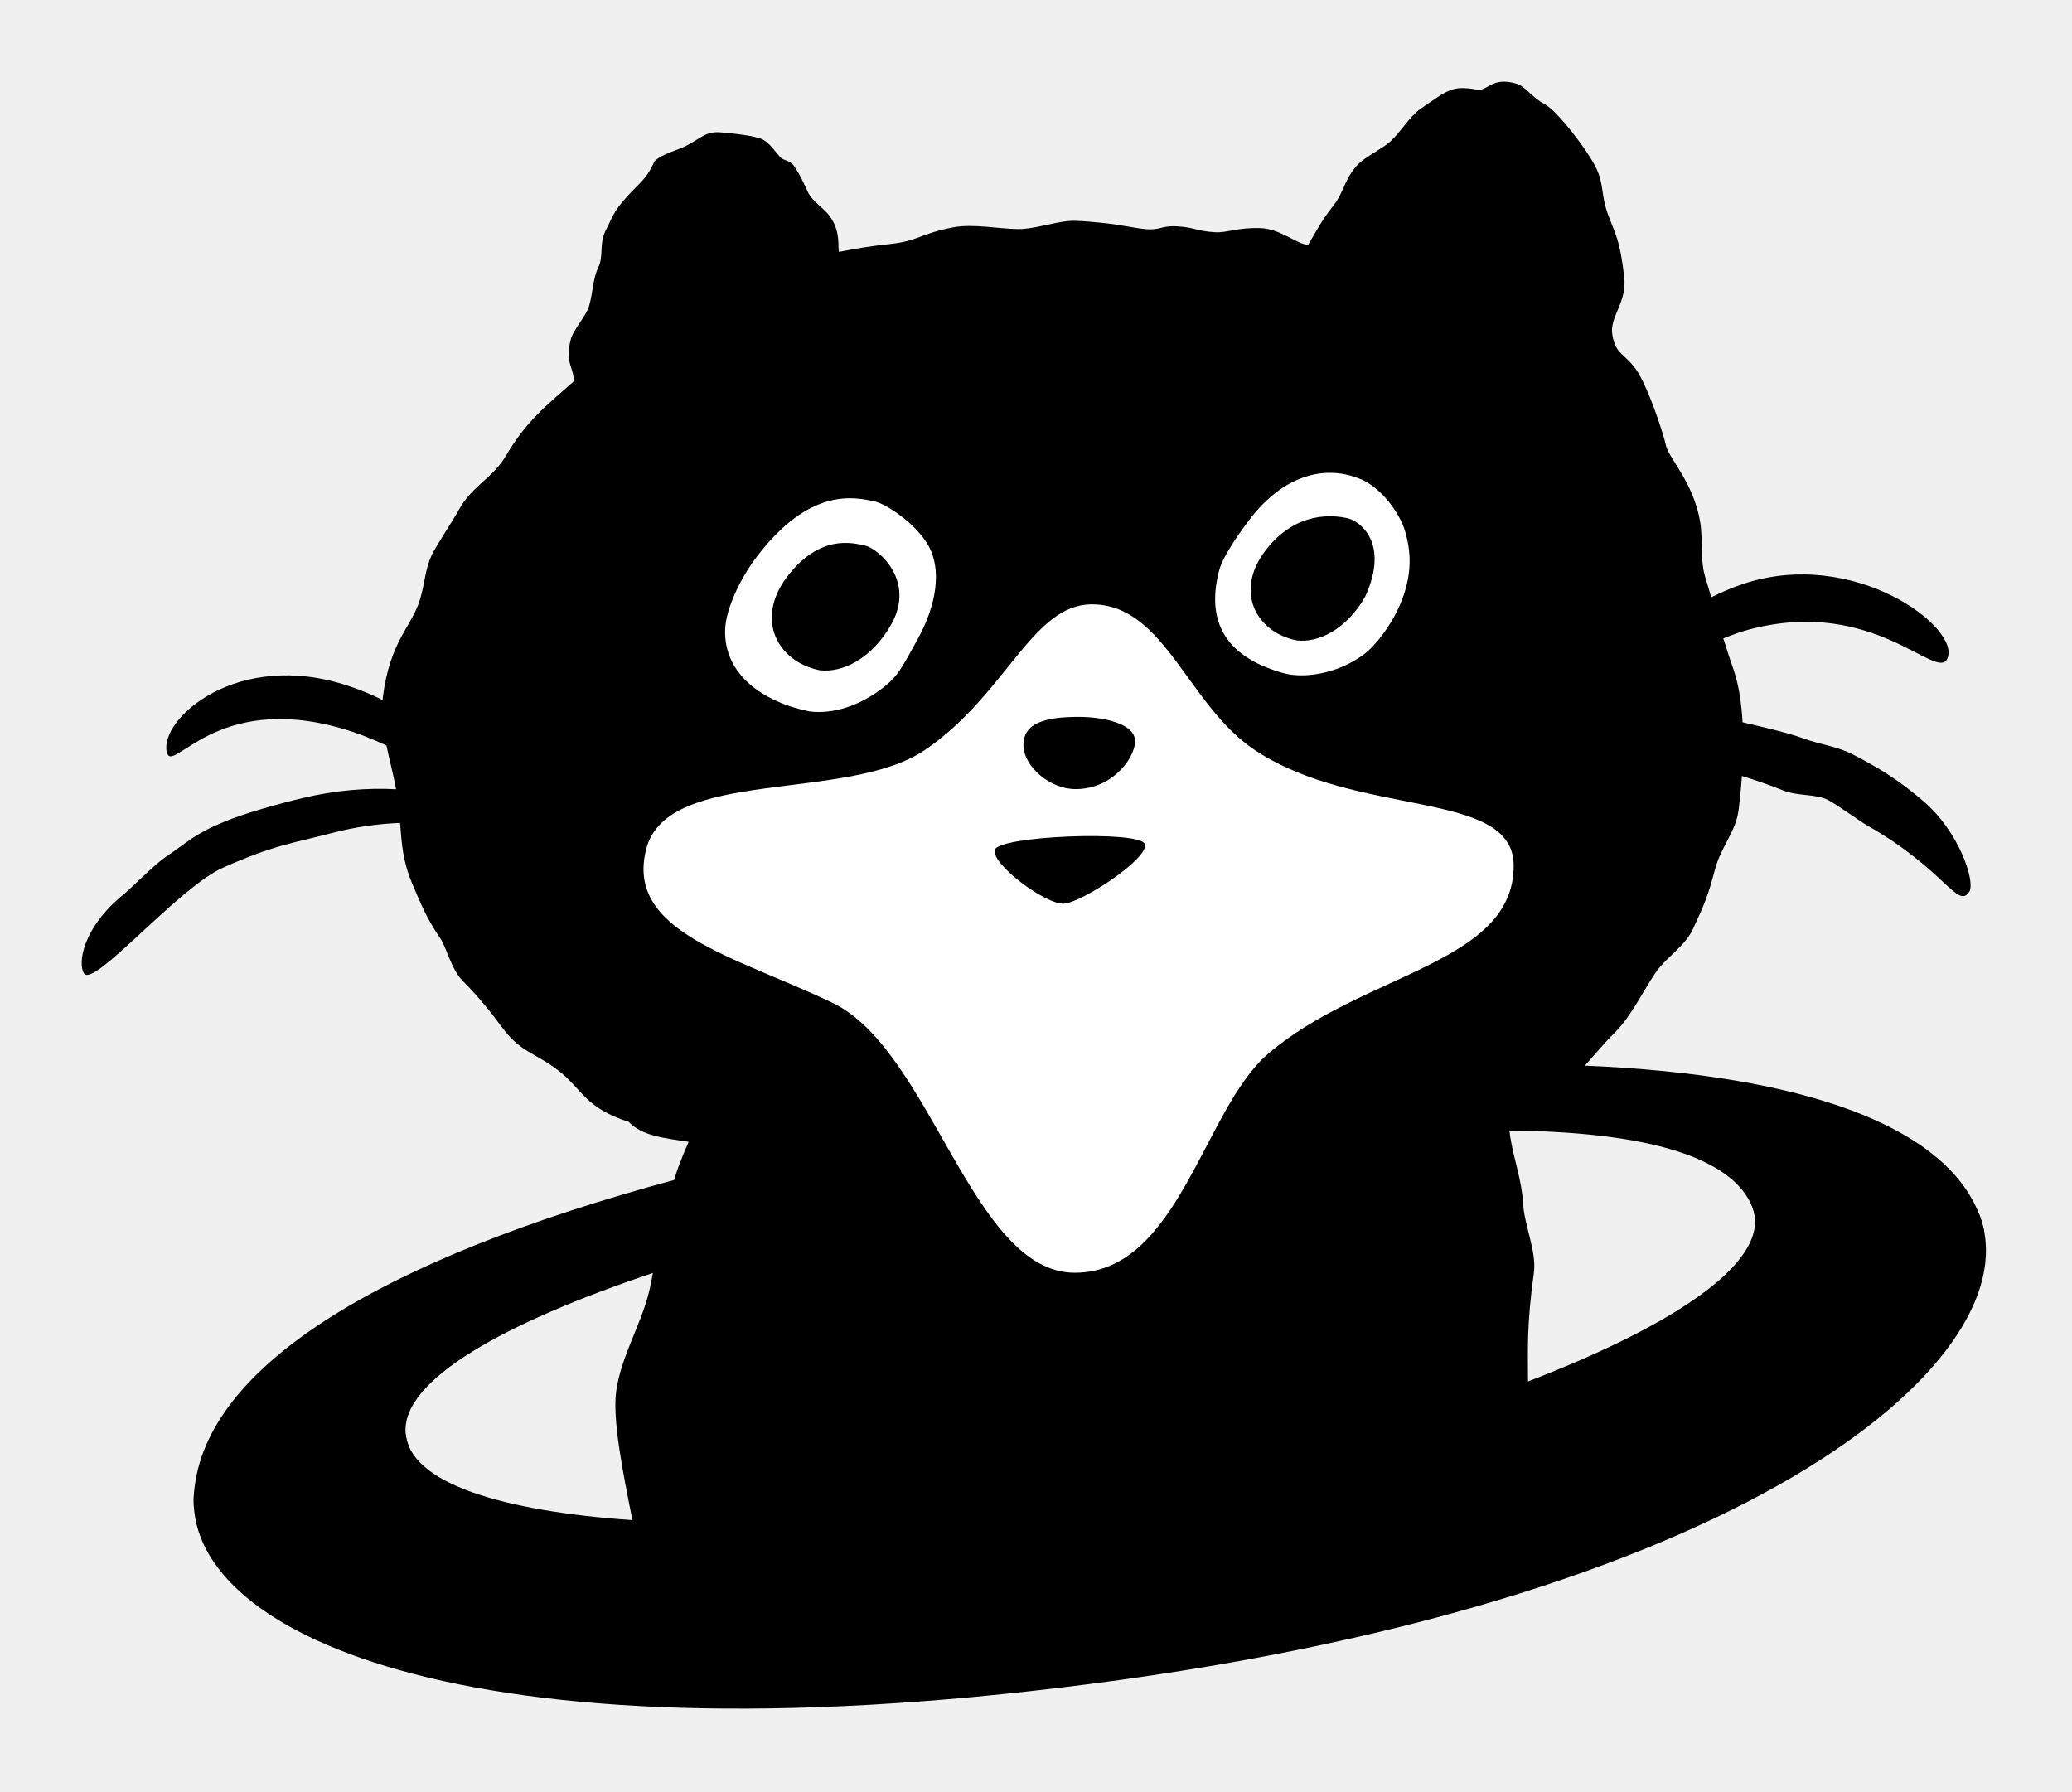
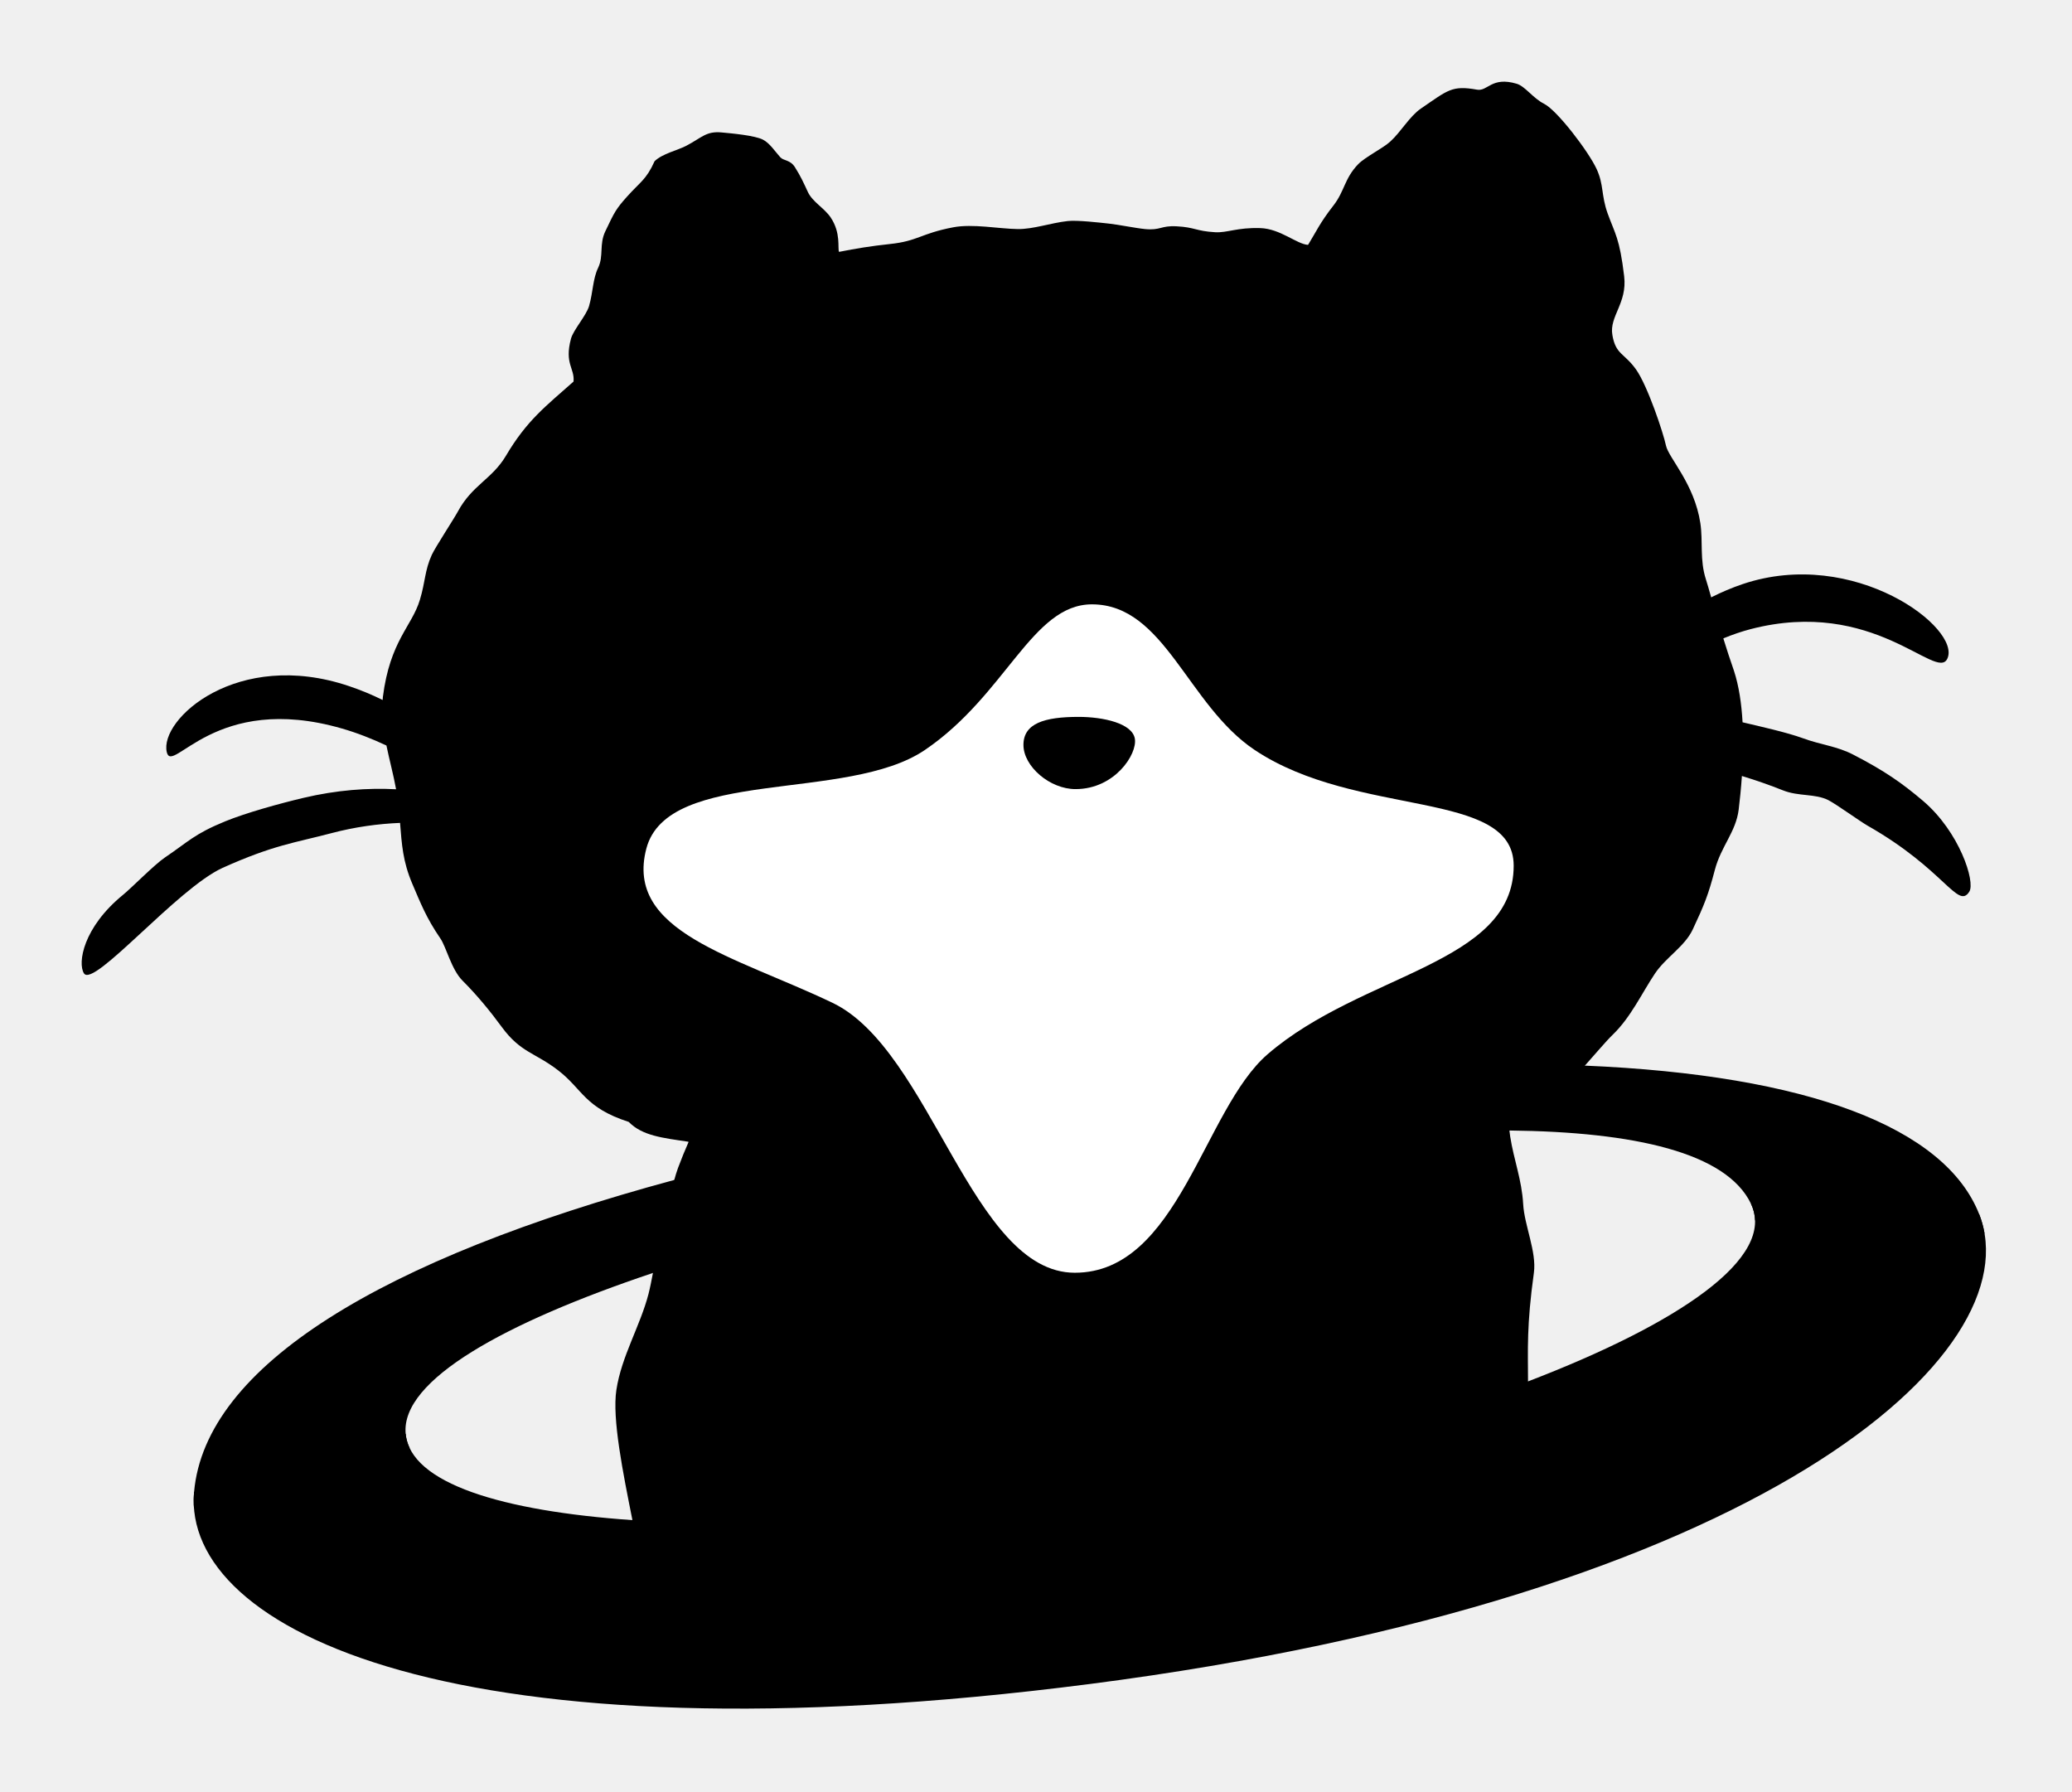
<svg xmlns="http://www.w3.org/2000/svg" viewBox="0 0 406 351" width="406" height="351">
-   <defs>
-     <clipPath id="clip-8" clipPathUnits="userSpaceOnUse">
-       <path d="M158.61 139.39C163.15 139.96 168.51 138.39 173.41 134.44C176.35 132.08 177.3 129.66 179.64 125.54C183.69 118.39 184.49 111.41 181.92 106.91C179.34 102.4 173.52 98.72 171.45 98.26C167.29 97.35 158.61 95.45 148.21 109.18C144.97 113.47 142.23 119.35 142.09 123.3C141.76 132 149.32 137.5 158.61 139.39Z" transform="matrix(1 0 0 1 0 0)" clip-rule="nonzero" />
-     </clipPath>
-     <clipPath id="clip-9" clipPathUnits="userSpaceOnUse">
-       <path d="M251.31 131.84C255.22 132.99 261.79 132.18 267.09 128.33C269.54 126.55 272.34 122.71 273.85 119.52C276.54 113.85 276.78 109.05 275.33 104.11C274.2 100.28 270.34 95.18 266.17 93.71C259.38 91.05 251.48 93.24 245.06 101.52C243.37 103.7 239.71 108.72 238.91 111.69C238.18 114.45 237.98 116.82 238.17 118.88C238.97 127.49 246.69 130.49 251.31 131.84Z" transform="matrix(1 0 0 1 0 0)" clip-rule="nonzero" />
-     </clipPath>
-   </defs>
  <path d="M38.03 292.31C40.22 267.64 74.78 246.67 132.12 231.19C186 216 256 206 310.55 208.79C354.19 210.63 381.1 220.87 387.81 237.89C388.29 239.12 388.65 240.39 388.87 241.7L343.9 239.09C343.86 237.98 343.59 236.89 343.08 235.82C338.27 225.84 320.32 221.77 295.76 221.5C241 221 176 232 127.94 249.41C99.11 259.08 78.49 270.34 79.49 280.92C79.58 281.89 79.84 282.83 80.27 283.71L38.01 295.56C37.93 294.48 37.93 293.39 38.03 292.31Z" fill="#000000" transform="matrix(1 0 0 1 0 0)" />
  <path d="M310.55 208.79C266 201 180 201 131 213C131 218 132 222 134.94 223.71C134.23 225.33 133.53 227.02 132.85 228.85C132.58 229.58 132.35 230.37 132.12 231.19C130 238 129 244 127.94 249.41C127.67 250.86 127.39 252.28 127.06 253.57C125.43 259.82 121.78 265.74 120.78 272.31C119.91 277.97 122.09 288.62 123.92 297.84C125 306 126 314 128 318C176 318 256 300 299.41 292L299.41 270.66C299.4 264.41 299.12 259.74 300.56 249.37C301.12 245.26 298.69 240.08 298.46 235.92C298.19 231.14 296.63 227.27 295.92 222.7C295.86 222.31 295.81 221.91 295.76 221.5Z" fill="#000000" transform="matrix(1 0 0 1 0 0)" />
  <path d="M310.55 208.79C312.62 206.49 314.66 204.03 316.03 202.71C319.57 199.29 321.69 194.62 324.28 190.75C326.41 187.57 330.12 185.46 331.69 182.1C333.96 177.26 334.73 175.35 336.02 170.43C337.23 165.82 340.15 163 340.69 158.61C340.91 156.78 341.15 154.52 341.32 152.04C344.17 152.91 346.87 153.86 349.38 154.86C352.45 156.08 355.67 155.46 358.27 156.78C359.75 157.53 364.59 161.01 365.92 161.76C381.1 170.39 383.62 178.29 385.88 174.7C387.1 172.76 383.93 162.95 376.79 156.9C372.71 153.44 369.33 151.06 363.14 147.86C359.91 146.18 356.89 145.98 353.17 144.61C350.25 143.54 344.99 142.35 341.45 141.52C341.25 137.95 340.75 134.43 339.75 131.39C338.99 129.22 338.3 127.08 337.68 125.08C339.47 124.34 341.25 123.73 343.01 123.27C367.19 116.99 379.4 133.53 381.56 129.08C384.44 123.15 363.36 107.08 341.47 114.44C339.34 115.16 337.29 116.04 335.3 117.04C334.84 115.42 334.49 114.2 334.27 113.53C333.02 109.67 333.72 106.1 333.18 102.52C332 94.74 326.95 89.72 326.44 87.3C325.93 84.86 322.85 75.59 320.57 72.38C318.25 69.13 316.58 69.51 315.93 65.59C296 61 269 39 256.31 47.98C254.09 47.84 250.87 44.8 246.93 44.69C242.41 44.55 240.47 45.64 238.1 45.5C234.25 45.27 234.19 44.53 230.55 44.34C227.42 44.17 227.44 45.18 224.36 44.88C222.51 44.7 218.99 43.98 217.19 43.8C215.51 43.62 211.08 43.1 209.21 43.31C205.82 43.69 202.49 44.92 199.42 44.88C195.68 44.83 190.61 43.8 186.76 44.54C180.38 45.76 179.9 47.23 174.38 47.81C170.63 48.21 167.73 48.69 164.4 49.35C156 47 127 65 112.38 74.76C106.92 79.61 103.25 82.34 99.13 89.31C96.42 93.88 92.5 95.05 89.72 100.22C88.98 101.6 85.29 107.23 84.61 108.71C83.22 111.75 83.35 113.98 82.28 117.51C80.71 122.75 76.41 125.54 75.02 136.59C75 136.78 74.99 136.96 74.98 137.15C72.89 136.12 70.69 135.2 68.36 134.42C46.47 127.05 31.18 140.95 32.68 147.37C33.75 151.94 42.07 135.55 66.97 142.73C69.94 143.58 72.88 144.74 75.72 146.07C76.32 148.98 77.1 151.81 77.61 154.64C72.08 154.35 65.99 154.78 59.41 156.34C54.77 157.44 48.2 159.26 44.11 160.93C38.02 163.43 36.91 164.91 32.33 168C30.24 169.41 25.82 173.93 24.09 175.34C16.28 181.72 15.18 188.69 16.45 190.71C18.32 193.68 34.79 174.02 43.64 170.03C53.61 165.55 57.7 165.15 64.91 163.25C69.55 162.02 74.09 161.41 78.39 161.23C78.73 165.42 78.91 168.77 80.81 173.21C82.39 176.89 83.5 179.81 86.3 183.89C87.44 185.55 88.46 189.98 90.63 192.14C93.48 194.99 96.01 198.07 98.35 201.26C102.02 206.25 104.86 206.24 109.36 209.71C114.19 213.43 114.5 217.01 123.2 219.82C125.87 222.55 129.84 222.95 134.94 223.71C153 231 164 259 210 259C252 259 276 241 295.76 221.5L310.55 208.79Z" fill="#000000" transform="matrix(1 0 0 1 0 0)" />
  <path d="M164.4 49.35C164.1 48.58 164.8 45.67 162.79 42.64C161.56 40.78 159.22 39.59 158.3 37.62C157.44 35.77 156.92 34.59 155.76 32.75C154.83 31.28 153.55 31.53 152.9 30.82C151.91 29.73 150.85 28.06 149.49 27.36C147.87 26.53 143.35 26.13 141.41 25.95C138.35 25.66 137.56 26.95 134.42 28.59C132.79 29.44 129.73 30.13 128.26 31.59C126.63 35.22 125.47 35.61 122.85 38.54C120.7 40.95 120.41 41.53 118.6 45.34C117.38 47.91 118.32 50.12 117.21 52.45C116.14 54.67 116.21 57.24 115.42 59.98C114.88 61.82 112.33 64.67 111.88 66.36C110.56 71.3 112.63 72.13 112.38 74.76C128 90 156 81 164.4 49.35Z" fill="#000000" transform="matrix(1 0 0 1 0 0)" />
  <path d="M315.93 65.59C315.33 61.97 318.87 59.4 318.25 54.15C317.36 46.62 316.46 45.84 315 41.79C313.71 38.16 314.29 36.21 312.84 33.09C311.23 29.63 305.11 21.62 302.58 20.35C300.38 19.24 298.83 16.89 297.19 16.41C292.27 14.94 291.52 17.94 289.43 17.57C284.47 16.68 283.73 17.65 278.42 21.27C276.19 22.8 274.53 25.82 272.39 27.76C270.99 29.04 267.46 30.79 266.13 32.17C263.4 35.01 263.49 37.44 261.27 40.28C258.62 43.67 257.86 45.46 256.31 47.98C273 70 294 84 315.93 65.59Z" fill="#000000" transform="matrix(1 0 0 1 0 0)" />
  <path d="M245.86 146.95C232.68 138.17 228.23 118.41 213.96 118.41C202.21 118.41 197.17 136.13 181.22 146.95C166.04 157.26 130.85 150.31 126.65 166.26C122.36 182.58 143.81 187.25 163.12 196.48C182.43 205.72 190.45 249.37 210.6 249.37C230.91 249.37 235.8 217.42 248.38 206.56C266.85 190.61 296.6 188.93 296.6 169.62C296.6 154.51 266.01 160.38 245.86 146.95Z" fill="#ffffff" transform="matrix(1 0 0 1 0 0)" />
-   <path d="M158.61 139.39C163.15 139.96 168.51 138.39 173.41 134.44C176.35 132.08 177.3 129.66 179.64 125.54C183.69 118.39 184.49 111.41 181.92 106.91C179.34 102.4 173.52 98.72 171.45 98.26C167.29 97.35 158.61 95.45 148.21 109.18C144.97 113.47 142.23 119.35 142.09 123.3C141.76 132 149.32 137.5 158.61 139.39Z" fill="#ffffff" transform="matrix(1 0 0 1 0 0)" />
-   <path d="M251.31 131.84C255.22 132.99 261.79 132.18 267.09 128.33C269.54 126.55 272.34 122.71 273.85 119.52C276.54 113.85 276.78 109.05 275.33 104.11C274.2 100.28 270.34 95.18 266.17 93.71C259.38 91.05 251.48 93.24 245.06 101.52C243.37 103.7 239.71 108.72 238.91 111.69C238.18 114.45 237.98 116.82 238.17 118.88C238.97 127.49 246.69 130.49 251.31 131.84Z" fill="#ffffff" transform="matrix(1 0 0 1 0 0)" />
-   <g clip-path="url(#clip-8)">
-     <path d="M160.6 131.32C165.05 131.87 170.77 129.1 174.58 122.44C179.55 113.76 172.04 107.45 169.5 106.89C166.95 106.33 160.6 104.67 154.24 113C147.89 121.33 152.33 129.65 160.6 131.32Z" fill="#000000" transform="matrix(1 0 0 1 0 0)" />
-   </g>
-   <g clip-path="url(#clip-9)">
-     <path d="M254.05 125.47C258.32 126.01 263.82 123.34 267.48 116.94C272.35 106.38 266.45 102.06 264.01 101.53C261.57 100.99 254.05 99.89 247.95 107.88C241.85 115.88 246.12 123.87 254.05 125.47Z" fill="#000000" transform="matrix(1 0 0 1 0 0)" />
-   </g>
  <path d="M210.76 154.61C218.43 154.61 222.88 147.76 222.37 144.74C221.87 141.72 216.2 140.46 211.35 140.46C204.68 140.46 200.54 141.72 200.54 145.95C200.54 150.18 205.74 154.63 210.76 154.61Z" fill="#000000" transform="matrix(1 0 0 1 0 0)" />
-   <path d="M224.29 165.32C223.68 164 216.5 163.61 209.38 163.9C202.27 164.18 195.24 165.15 194.92 166.55C194.28 169.34 204.85 177.2 208.4 177.06C211.95 176.91 225.5 167.96 224.29 165.32Z" fill="#000000" transform="matrix(1 0 0 1 0 0)" />
  <path d="M38.03 292.31C35.62 319.4 89.69 345.91 213.53 329.95C344.58 313.05 398.57 265.21 387.81 237.89L343.08 235.82C348.22 246.49 328.66 259.44 299.41 270.66C246 292 176 302 123.92 297.84C98.44 296.06 80.4 290.67 79.49 280.92Z" fill="#000000" transform="matrix(1 0 0 1 0 0)" />
</svg>
